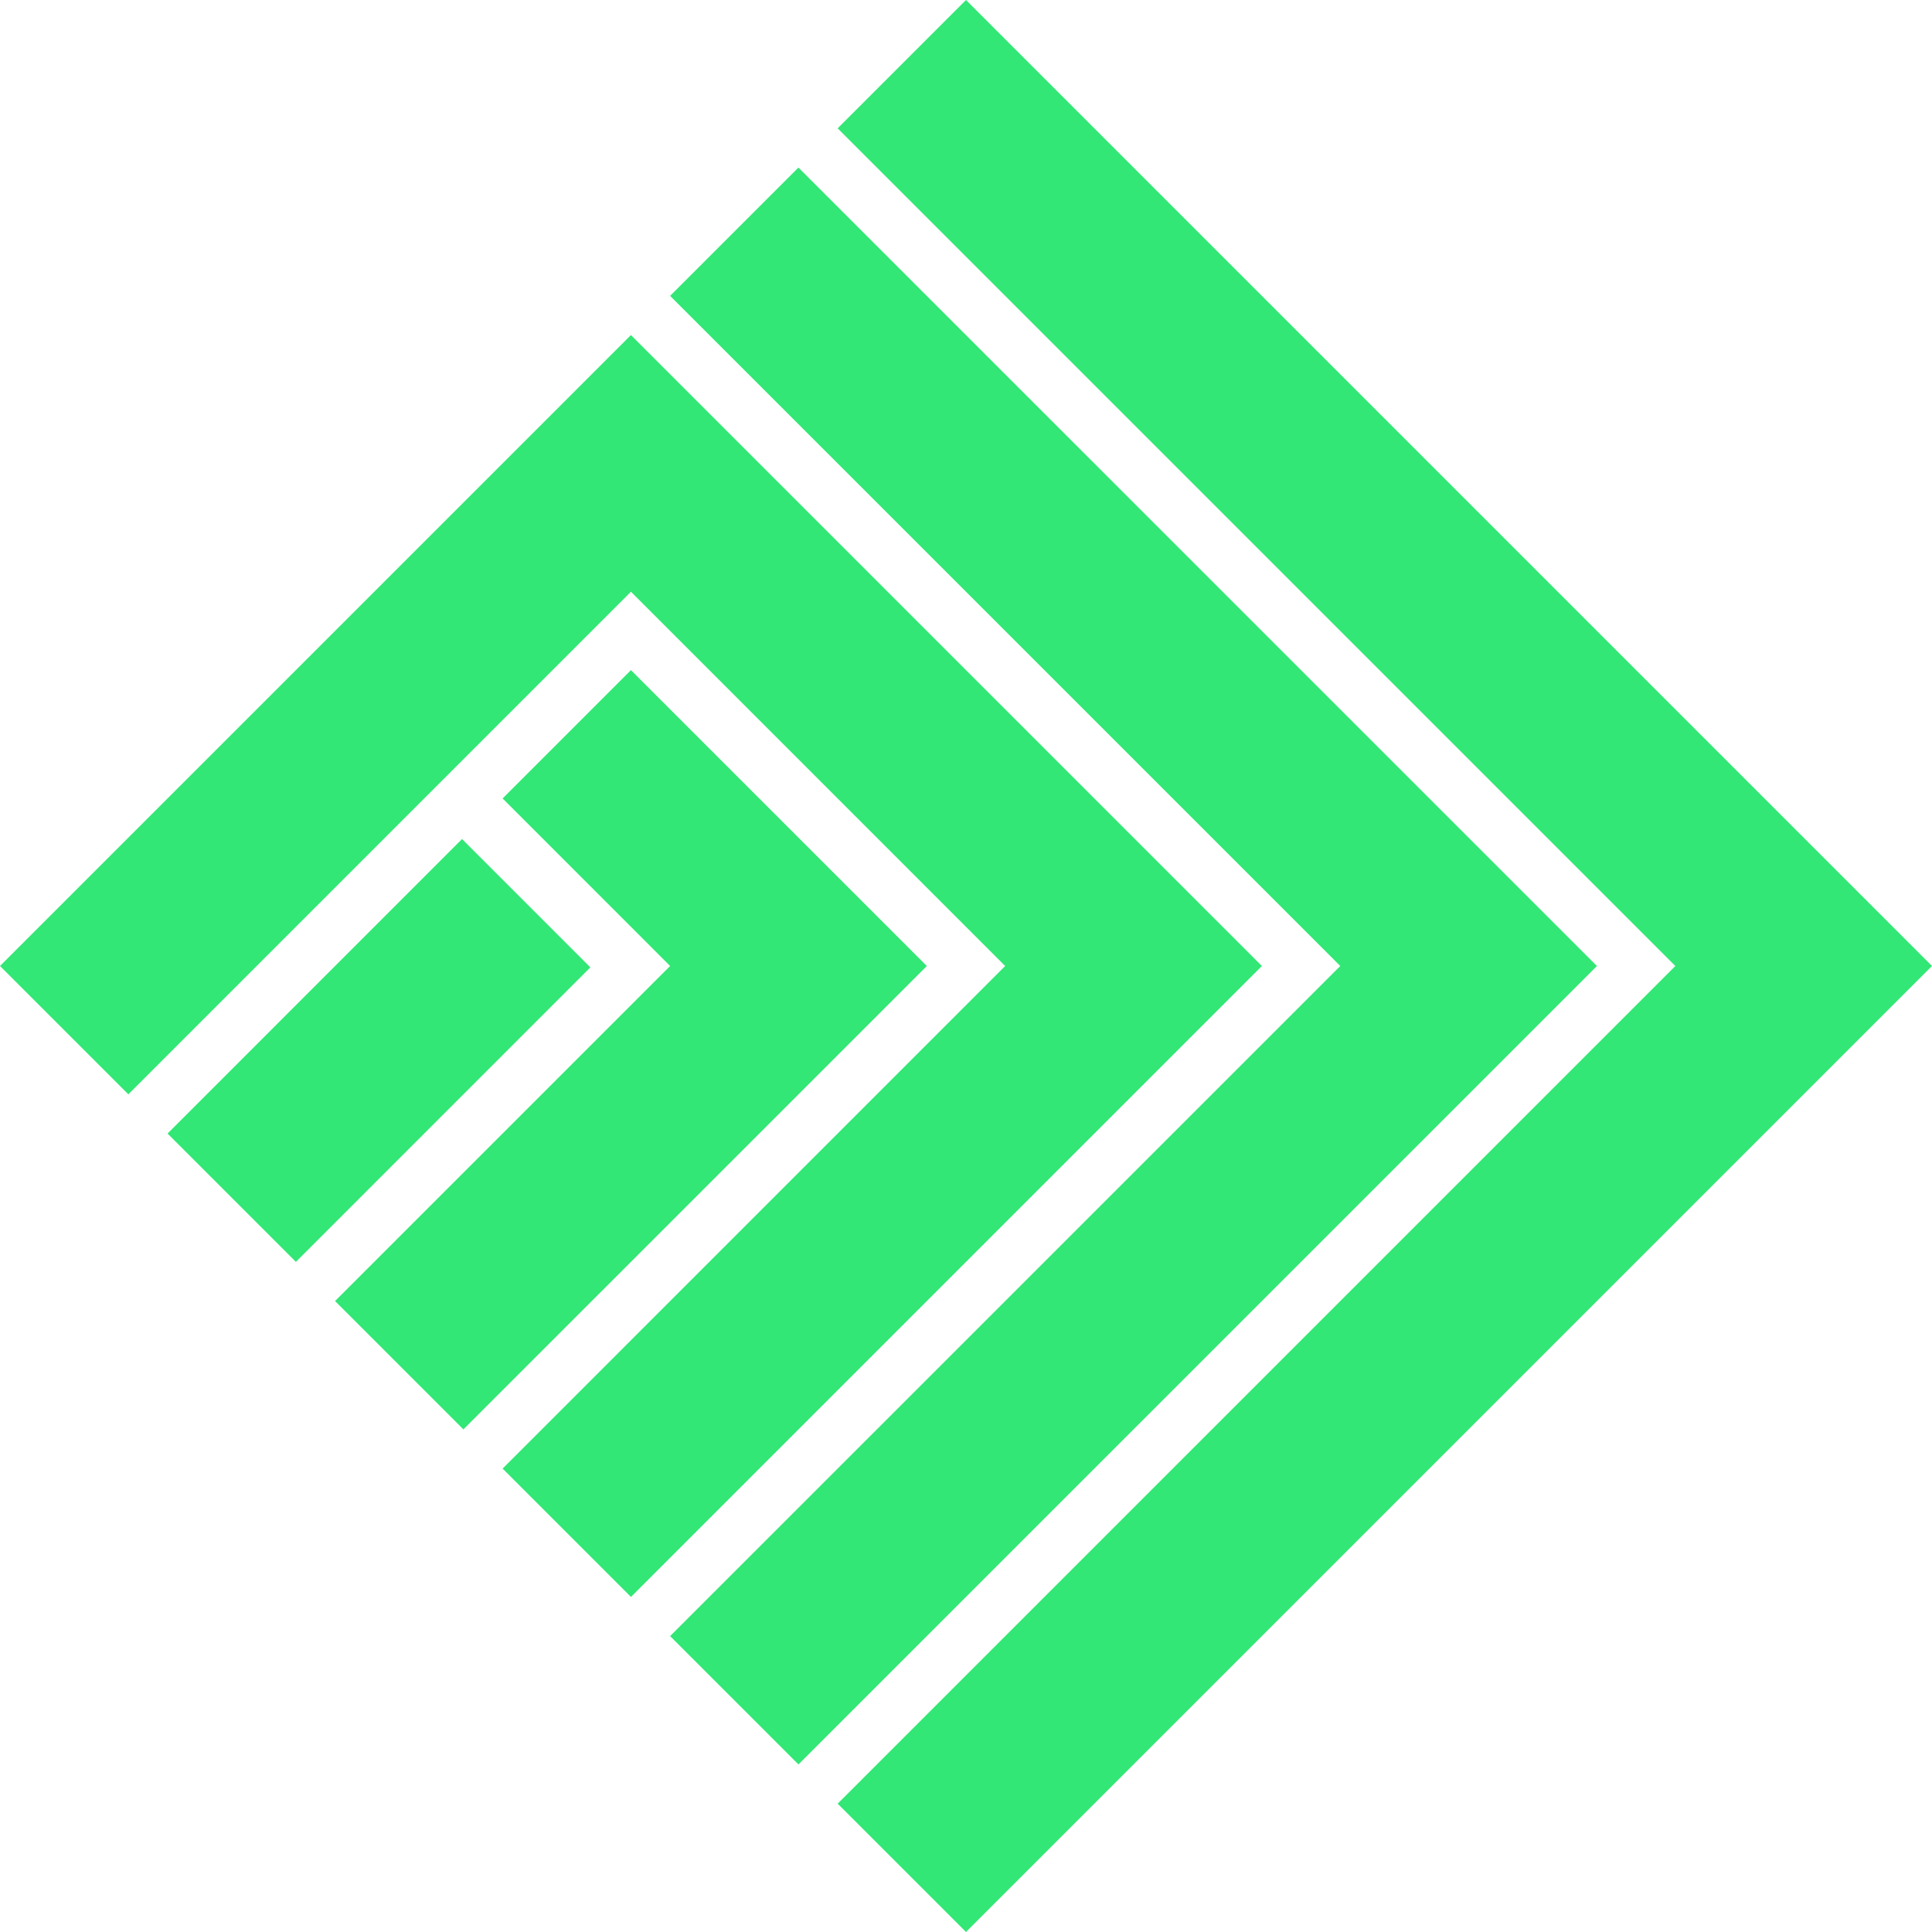
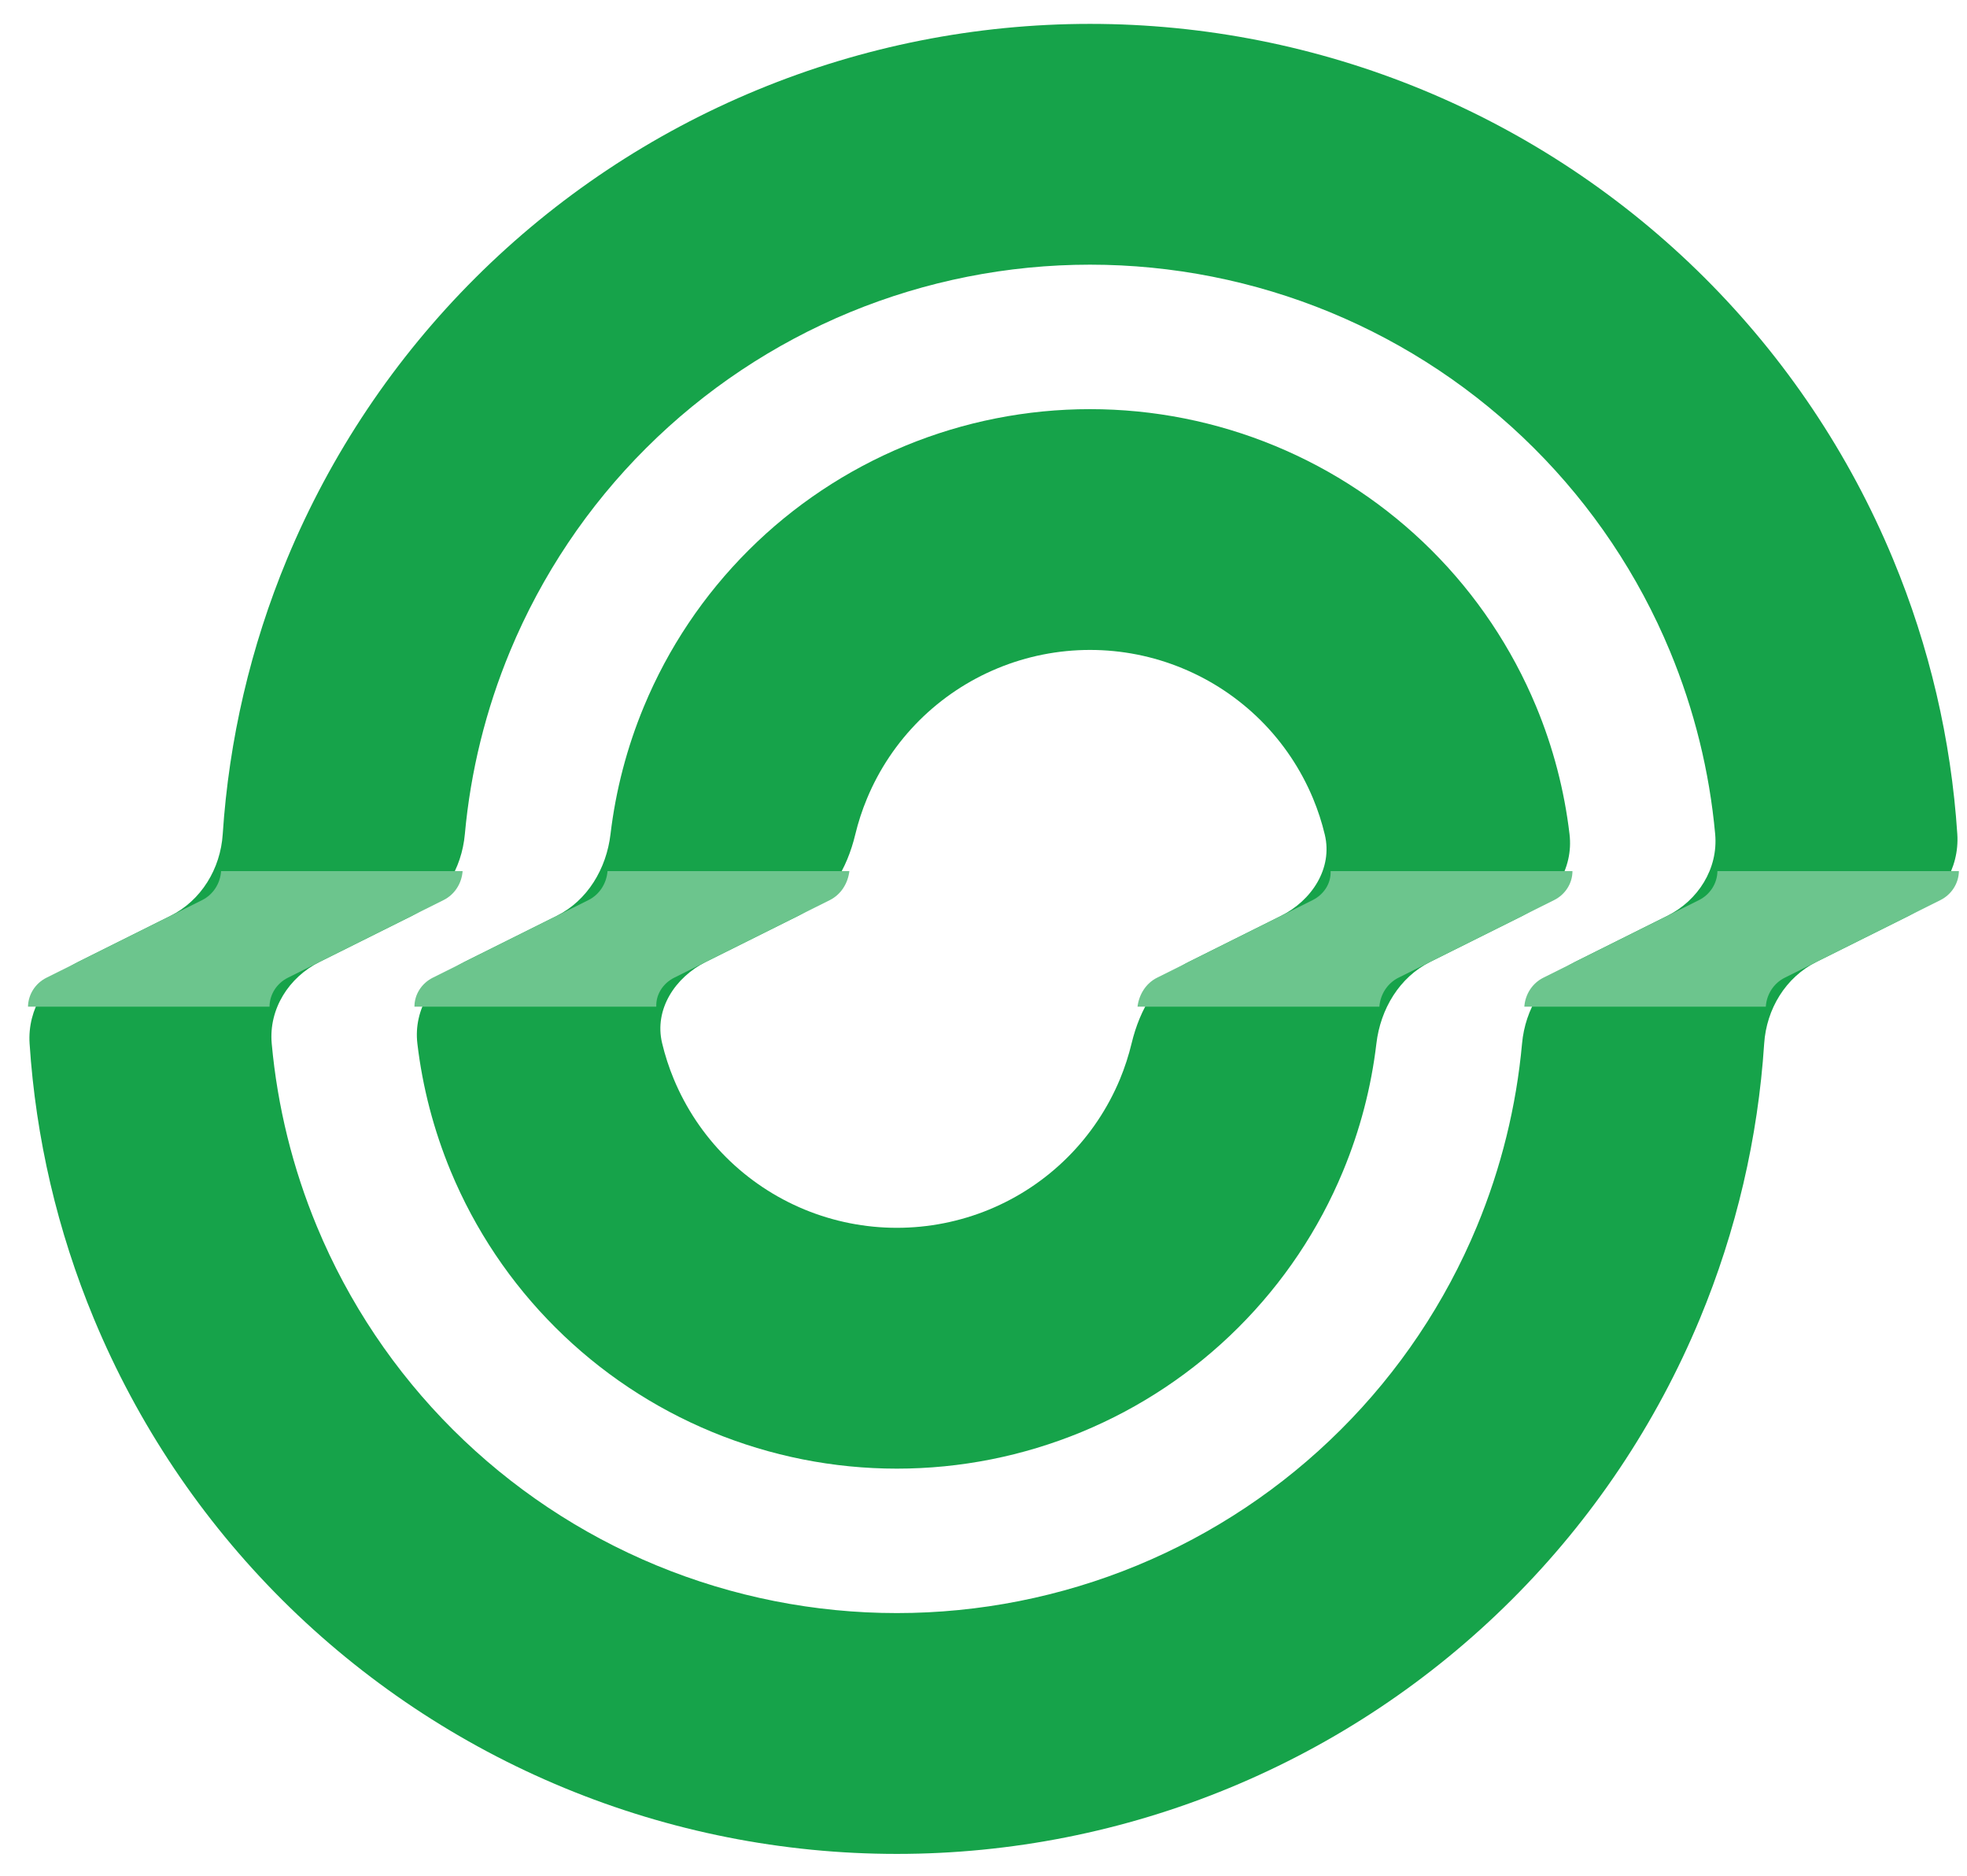
- <svg xmlns="http://www.w3.org/2000/svg" width="40" height="40" viewBox="0 0 40 40" fill="none">
-   <path d="M17.343 2.657L20 0L40 20L20 40L17.343 37.343L34.686 20L17.343 2.657Z" fill="#32e775" />
-   <path d="M13.874 6.126L16.531 3.469L33.063 20L16.531 36.531L13.874 33.874L27.749 20L13.874 6.126Z" fill="#32e775" />
-   <path d="M0 20L13.063 6.937L26.126 20L13.063 33.063L10.406 30.406L20.811 20L13.063 12.251L2.657 22.657L0 20Z" fill="#32e775" />
-   <path d="M13.063 13.874L10.406 16.531L13.874 20L6.937 26.937L9.594 29.594L19.189 20L13.063 13.874Z" fill="#32e775" />
-   <path d="M6.126 26.126L3.469 23.469L9.566 17.371L12.223 20.028L6.126 26.126Z" fill="#32e775" />
+ <svg xmlns="http://www.w3.org/2000/svg" width="43" height="41" viewBox="0 0 43 41" fill="none">
+   <path fill-rule="evenodd" clip-rule="evenodd" d="M23.829 8.943C22.442 8.943 21.07 9.215 19.789 9.744C18.509 10.273 17.345 11.048 16.365 12.026C15.385 13.003 14.607 14.164 14.077 15.441C13.705 16.336 13.46 17.276 13.346 18.234C13.257 18.987 12.844 19.683 12.166 20.021L10.158 21.022C9.48 21.36 9.035 22.056 9.124 22.809C9.237 23.767 9.483 24.707 9.854 25.602C10.385 26.88 11.162 28.04 12.143 29.017C13.123 29.995 14.286 30.77 15.567 31.299C16.848 31.828 18.22 32.101 19.606 32.101C20.993 32.101 22.365 31.828 23.646 31.299C24.927 30.77 26.09 29.995 27.07 29.017C28.05 28.04 28.828 26.88 29.358 25.602C29.73 24.707 29.976 23.767 30.089 22.809C30.178 22.056 30.591 21.36 31.27 21.022L33.277 20.021C33.955 19.683 34.401 18.987 34.311 18.234C34.198 17.276 33.953 16.336 33.581 15.441C33.05 14.164 32.273 13.003 31.293 12.026C30.312 11.048 29.149 10.273 27.868 9.744C26.587 9.215 25.215 8.943 23.829 8.943ZM28.705 17.455C28.811 17.711 28.897 17.974 28.961 18.243C29.138 18.98 28.677 19.683 27.999 20.021L25.992 21.022C25.313 21.36 24.916 22.063 24.739 22.8C24.674 23.069 24.589 23.332 24.483 23.588C24.217 24.227 23.828 24.807 23.338 25.296C22.848 25.785 22.267 26.172 21.626 26.437C20.986 26.701 20.299 26.837 19.606 26.837C18.913 26.837 18.227 26.701 17.587 26.437C16.946 26.172 16.365 25.785 15.874 25.296C15.384 24.807 14.996 24.227 14.73 23.588C14.624 23.332 14.538 23.069 14.474 22.8C14.297 22.063 14.758 21.36 15.436 21.022L17.443 20.021C18.122 19.683 18.519 18.98 18.696 18.243C18.761 17.974 18.846 17.711 18.953 17.455C19.218 16.816 19.607 16.236 20.097 15.747C20.587 15.259 21.169 14.871 21.809 14.607C22.449 14.342 23.136 14.206 23.829 14.206C24.522 14.206 25.208 14.342 25.848 14.607C26.489 14.871 27.07 15.259 27.561 15.747C28.051 16.236 28.439 16.816 28.705 17.455Z" fill="#16A34A" />
+   <path fill-rule="evenodd" clip-rule="evenodd" d="M23.829 0.522C21.334 0.522 18.863 1.012 16.558 1.964C14.252 2.916 12.158 4.312 10.394 6.071C8.629 7.831 7.23 9.919 6.275 12.218C5.479 14.135 5.005 16.167 4.869 18.232C4.82 18.989 4.4 19.683 3.721 20.021L1.714 21.022C1.035 21.36 0.597 22.054 0.647 22.811C0.782 24.876 1.256 26.908 2.053 28.825C3.008 31.124 4.407 33.213 6.171 34.972C7.936 36.731 10.03 38.127 12.335 39.079C14.641 40.032 17.111 40.522 19.606 40.522C22.102 40.522 24.572 40.032 26.877 39.079C29.183 38.127 31.277 36.731 33.041 34.972C34.806 33.213 36.205 31.124 37.16 28.825C37.956 26.908 38.431 24.876 38.566 22.811C38.616 22.054 39.035 21.36 39.714 21.022L41.721 20.021C42.4 19.683 42.838 18.989 42.788 18.232C42.653 16.167 42.179 14.135 41.382 12.218C40.428 9.919 39.028 7.831 37.264 6.071C35.499 4.312 33.405 2.916 31.1 1.964C28.794 1.012 26.324 0.522 23.829 0.522ZM33.273 22.81C33.341 22.055 33.758 21.36 34.436 21.022L36.443 20.021C37.122 19.683 37.563 18.988 37.495 18.233C37.37 16.86 37.037 15.511 36.506 14.232C35.817 12.572 34.806 11.063 33.532 9.793C32.258 8.522 30.745 7.514 29.08 6.826C27.415 6.139 25.631 5.785 23.829 5.785C22.027 5.785 20.242 6.139 18.577 6.826C16.913 7.514 15.4 8.522 14.126 9.793C12.851 11.063 11.841 12.572 11.151 14.232C10.62 15.511 10.287 16.86 10.162 18.233C10.094 18.988 9.678 19.683 8.999 20.021L6.992 21.022C6.313 21.36 5.872 22.055 5.94 22.81C6.065 24.183 6.398 25.533 6.929 26.811C7.618 28.471 8.629 29.98 9.903 31.25C11.178 32.521 12.69 33.529 14.355 34.217C16.02 34.904 17.804 35.258 19.606 35.258C21.409 35.258 23.193 34.904 24.858 34.217C26.523 33.529 28.035 32.521 29.309 31.25C30.584 29.98 31.595 28.471 32.284 26.811C32.815 25.533 33.148 24.183 33.273 22.81Z" fill="#16A34A" />
+   <path d="M42.823 19.04H37.544C37.541 19.309 37.383 19.553 37.141 19.674L33.739 21.37C33.496 21.491 33.342 21.734 33.323 22.003H38.602C38.619 21.734 38.774 21.491 39.017 21.37L42.419 19.674C42.661 19.553 42.819 19.309 42.823 19.04Z" fill="#6CC58D" />
+   <path d="M0.612 22.003H5.892C5.894 21.734 6.052 21.491 6.295 21.37L9.696 19.674C9.939 19.553 10.094 19.309 10.113 19.04H4.833C4.816 19.309 4.661 19.553 4.419 19.674L1.017 21.37C0.774 21.491 0.617 21.734 0.612 22.003Z" fill="#6CC58D" />
+   <path d="M13.281 19.04C13.26 19.309 13.106 19.553 12.863 19.674L9.461 21.37C9.219 21.491 9.06 21.734 9.06 22.003H14.347C14.336 21.735 14.496 21.491 14.739 21.37L18.141 19.674C18.384 19.552 18.536 19.309 18.568 19.04H13.281Z" fill="#6CC58D" />
+   <path d="M29.088 19.04C29.1 19.309 28.939 19.552 28.696 19.674L25.295 21.37C25.052 21.491 24.9 21.735 24.867 22.003H30.154C30.175 21.734 30.33 21.491 30.572 21.37L33.974 19.674C34.217 19.553 34.375 19.309 34.375 19.04H29.088Z" fill="#6CC58D" />
</svg>
